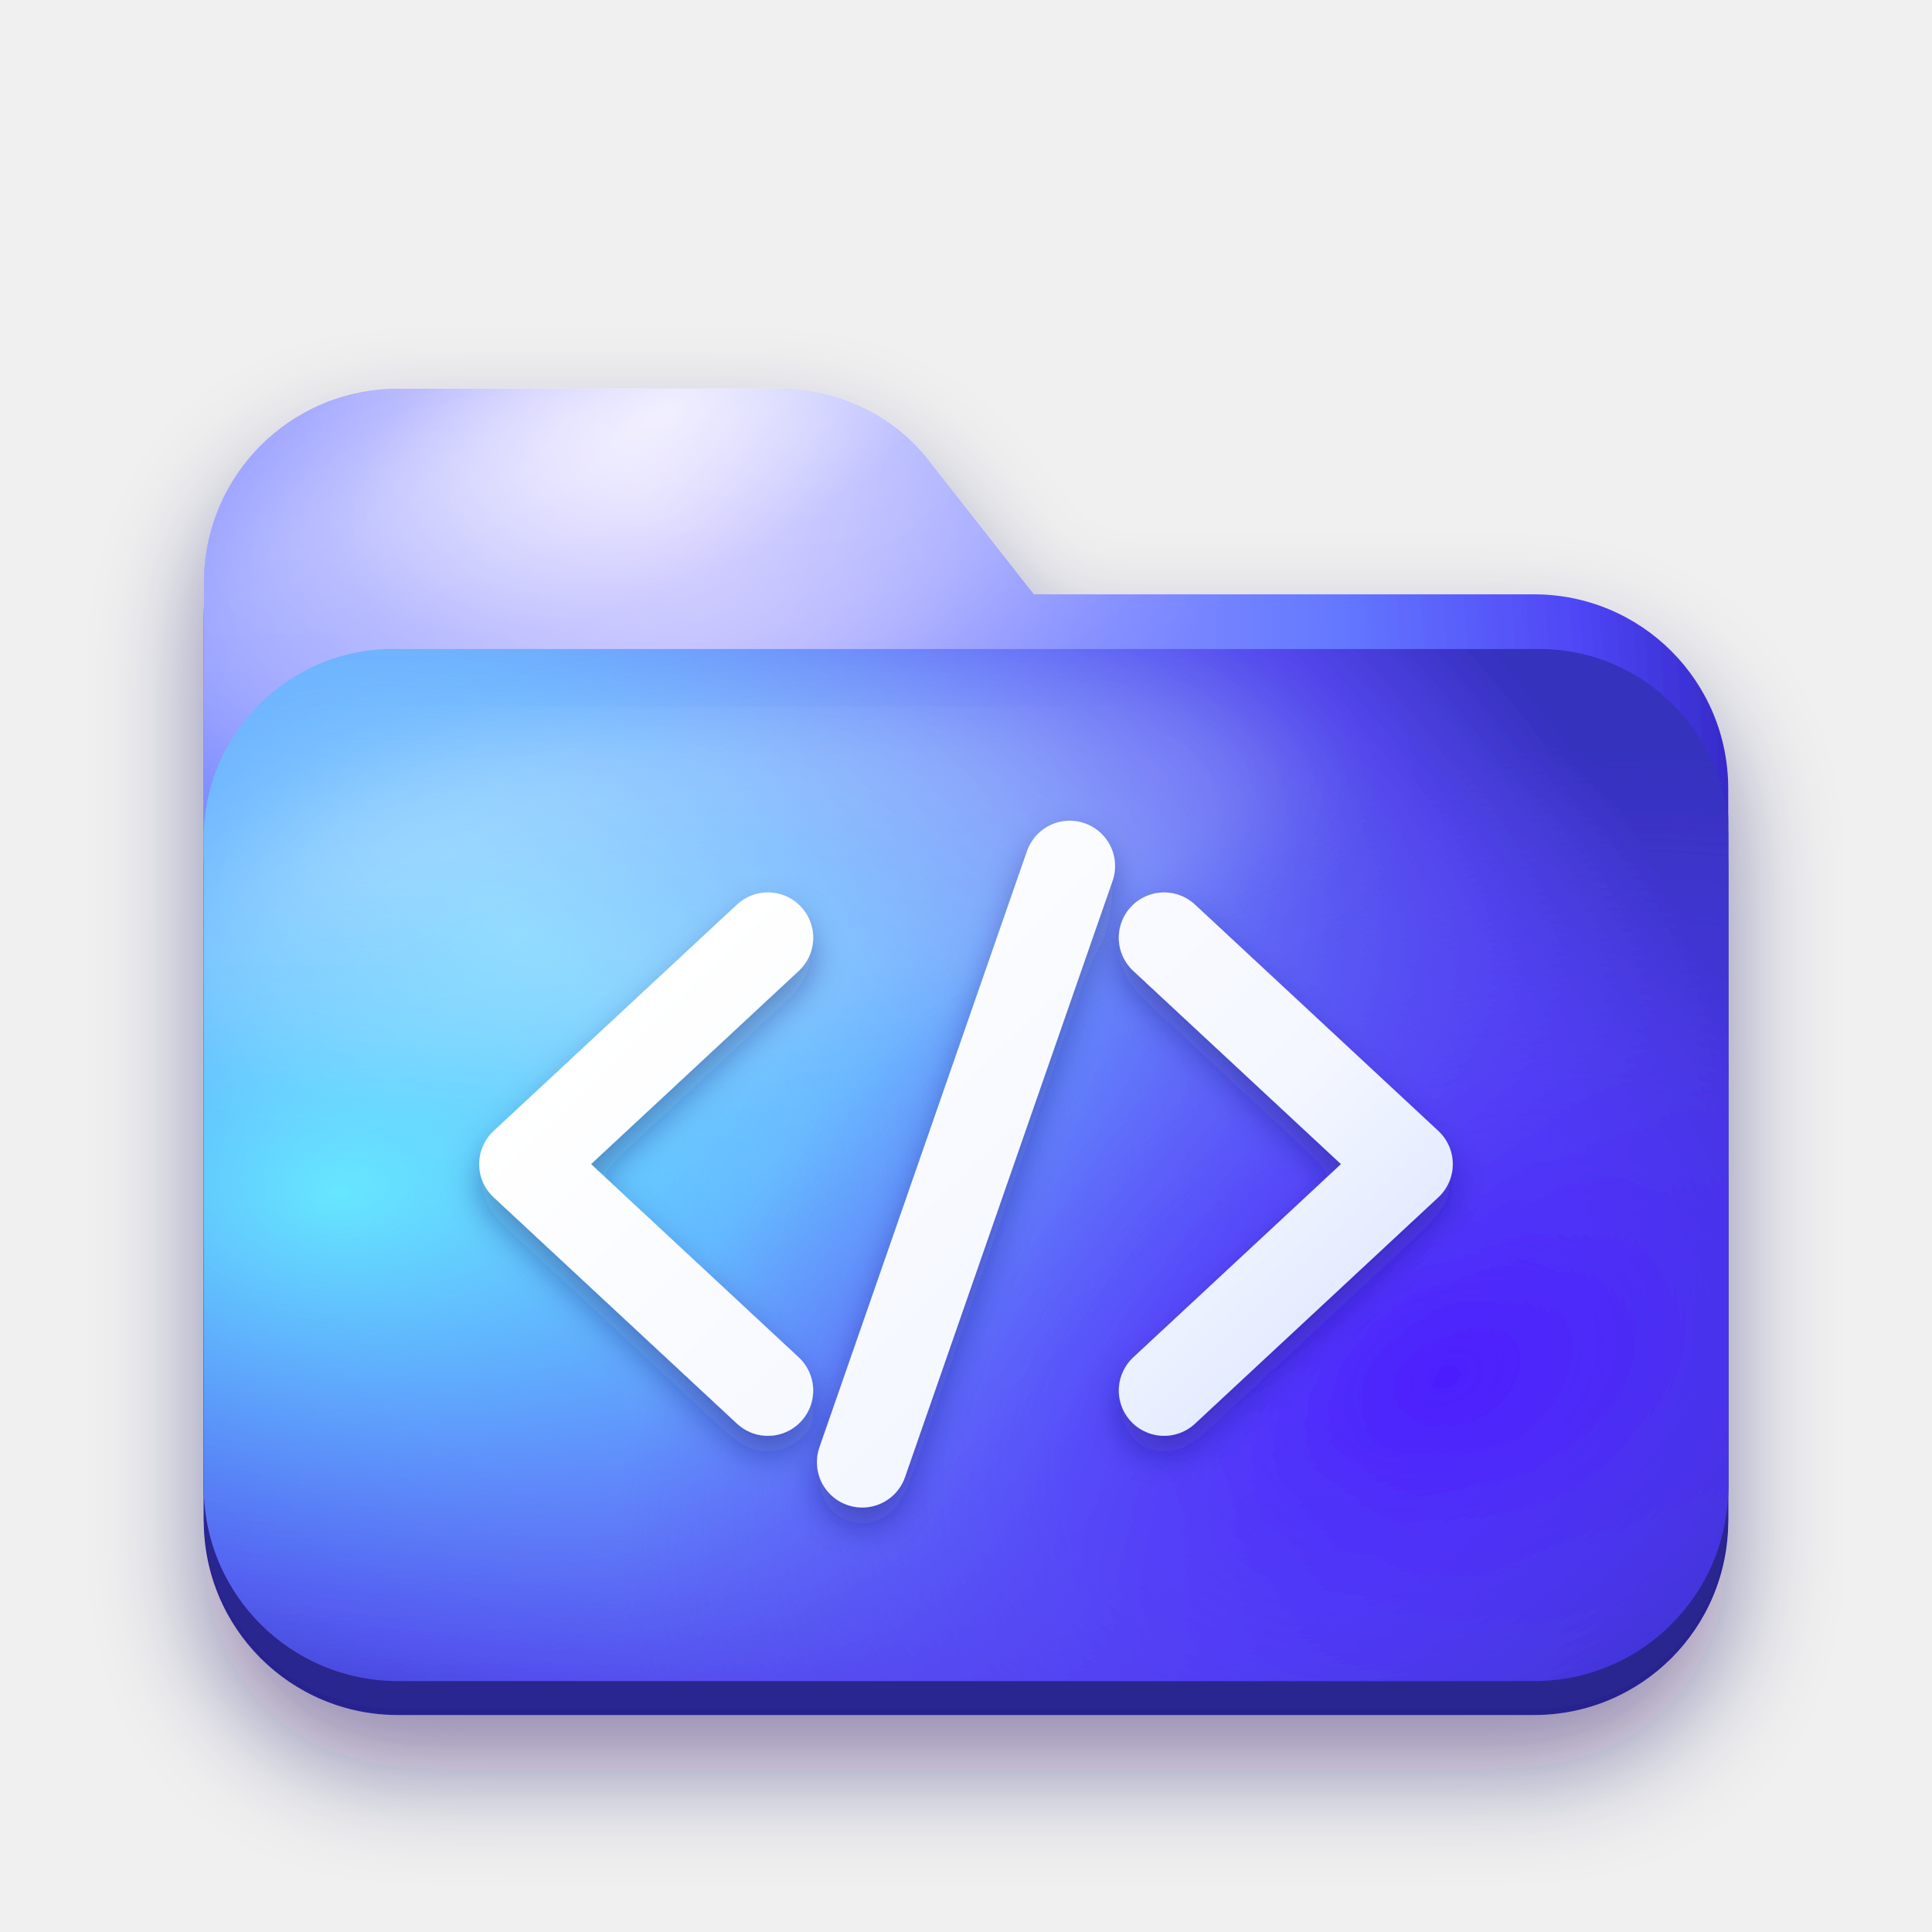
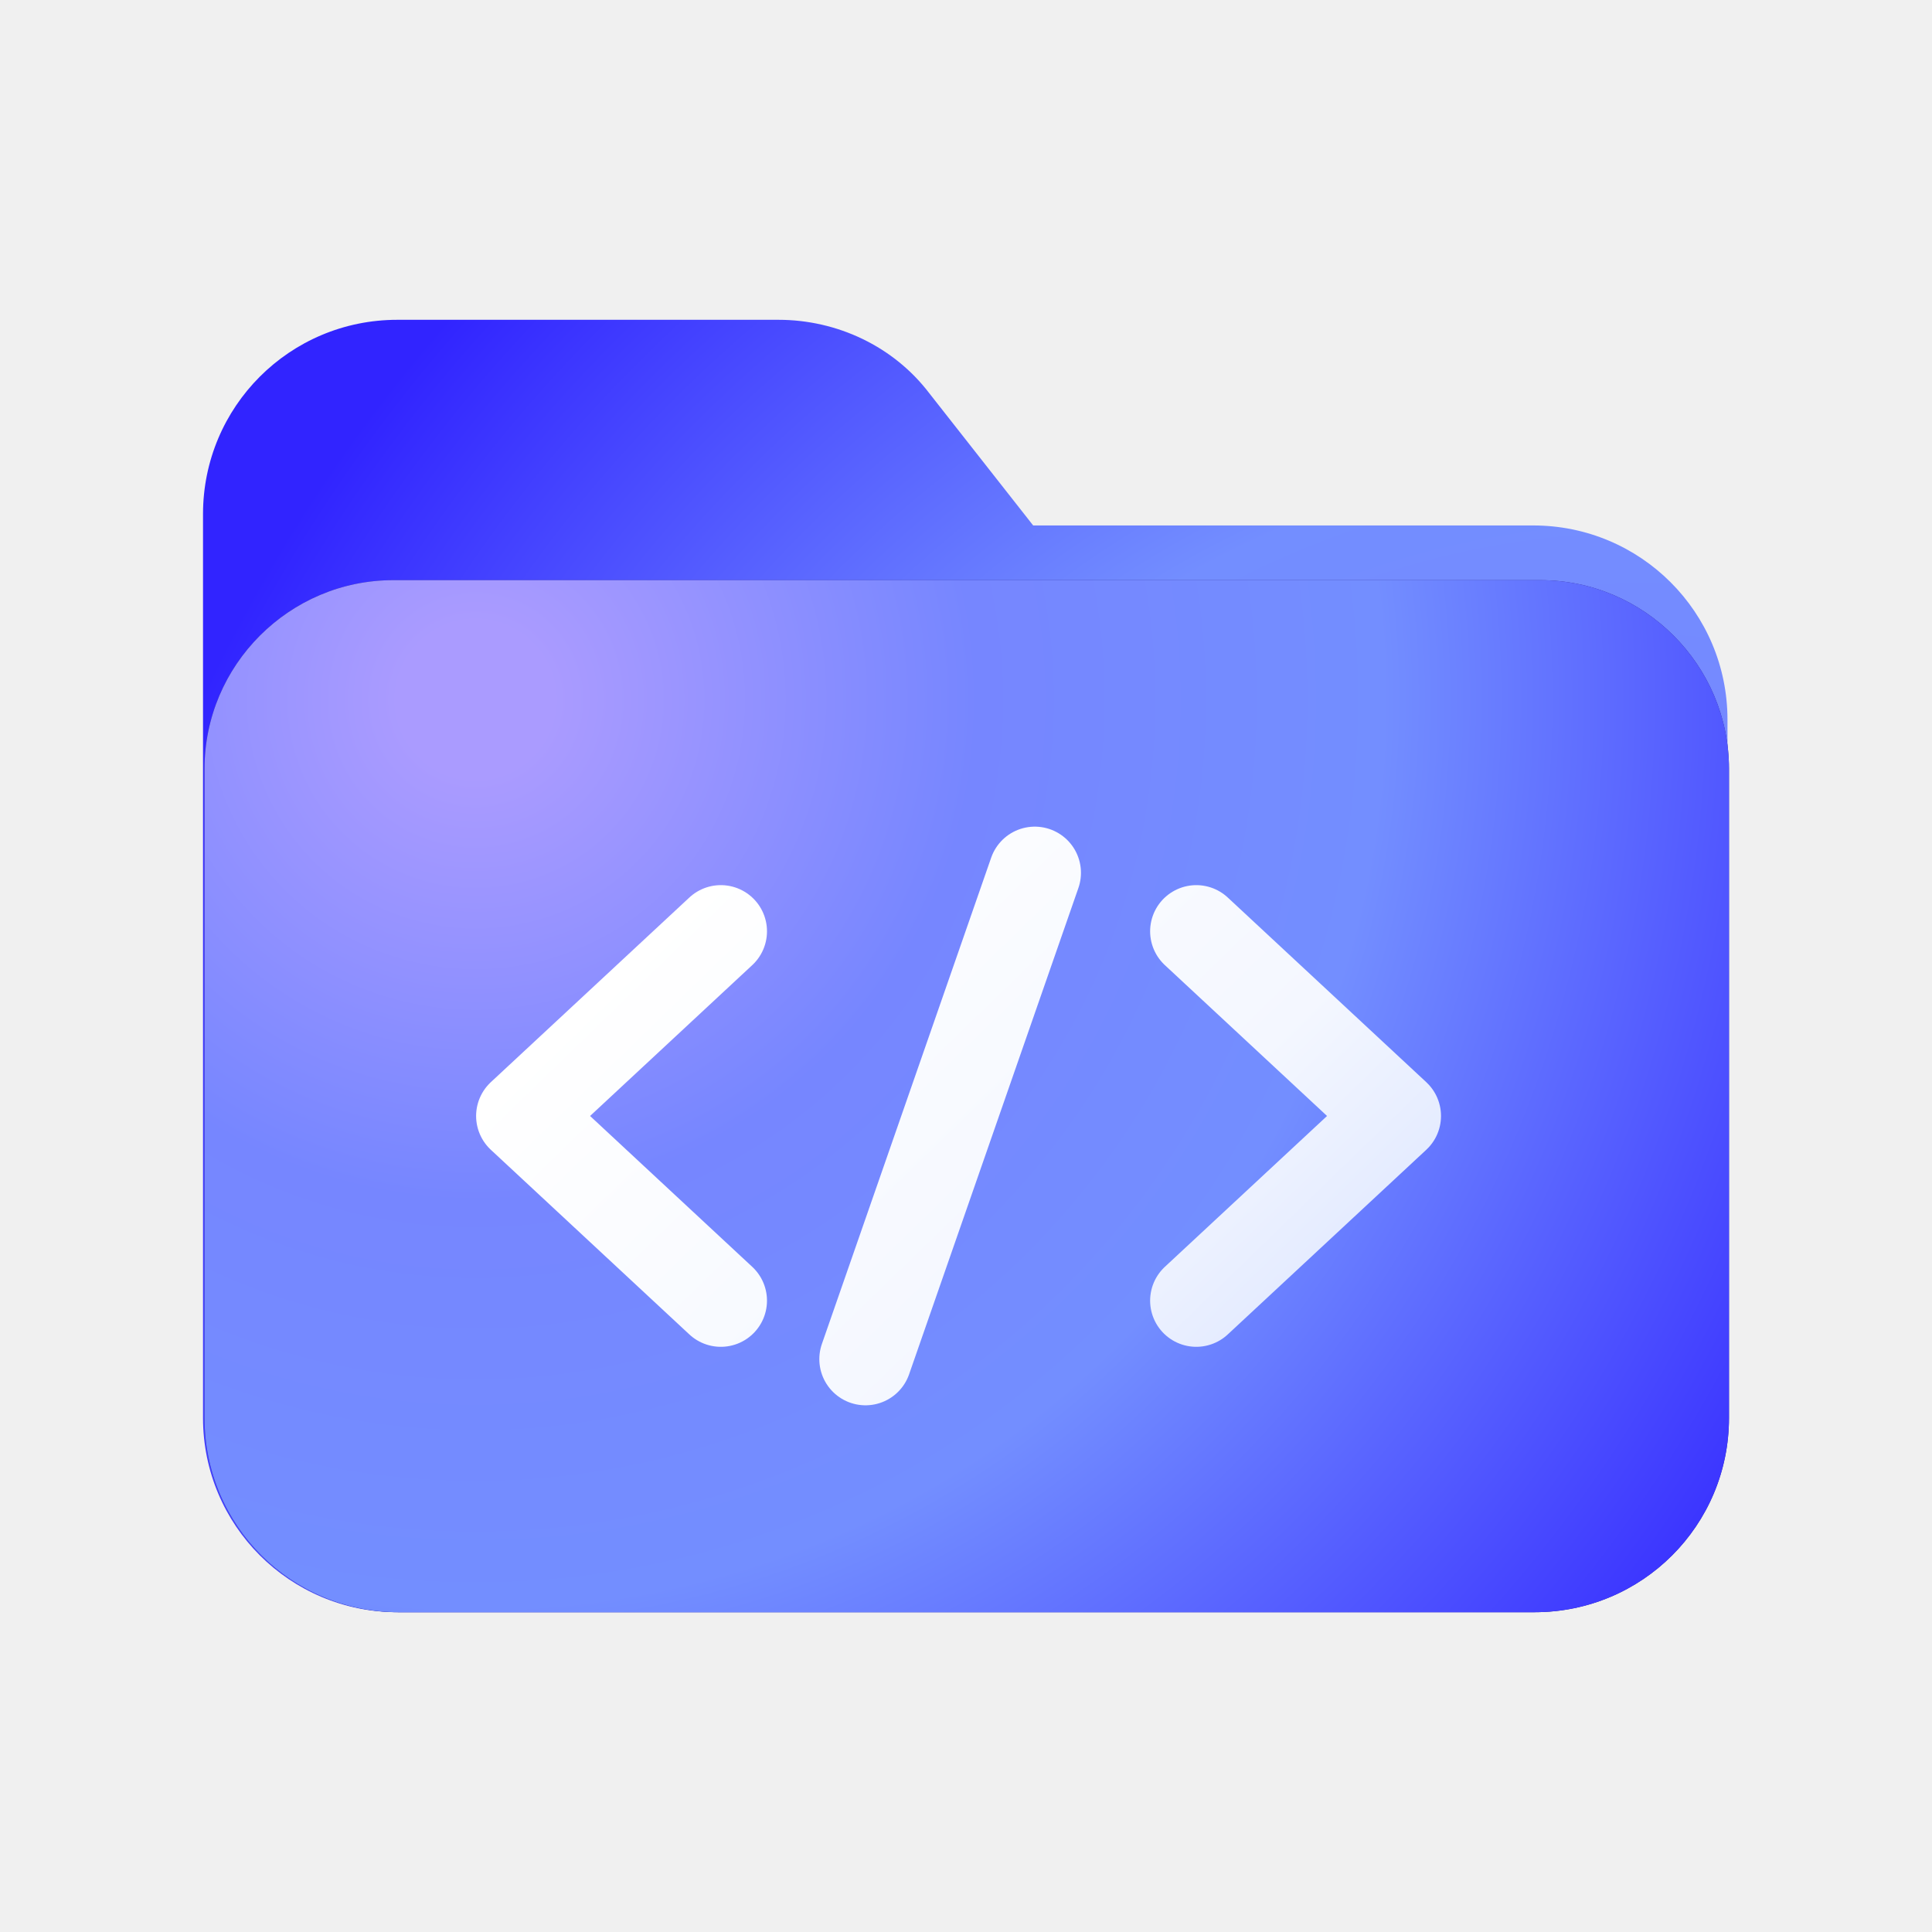
- <svg xmlns="http://www.w3.org/2000/svg" xmlns:xlink="http://www.w3.org/1999/xlink" width="1024" height="1024" viewBox="0 0 1024 1024">
+ <svg xmlns="http://www.w3.org/2000/svg" id="_图层_1" version="1.1" viewBox="0 0 1024 1024">
  <defs>
-     <path id="folderShape" d="M108 309C108 252 154 206 211 206H413C444 206 474 220 493 245L548 315H813C870 315 916 361 916 418V788C916 845 870 891 813 891H211C154 891 108 845 108 788V309Z" />
-     <path id="folderFace" d="M108 444C108 389 153 344 208 344H816C871 344 916 389 916 444V788C916 845 870 891 813 891H211C154 891 108 845 108 788V444Z" />
-     <clipPath id="folderClip">
-       <use xlink:href="#folderShape" />
-     </clipPath>
-     <clipPath id="faceClip">
-       <use xlink:href="#folderFace" />
-     </clipPath>
-     <radialGradient id="base" cx="0" cy="0" r="1" gradientUnits="userSpaceOnUse" gradientTransform="translate(338 257) rotate(44) scale(665 520)">
-       <stop stop-color="#c9c0ff" />
-       <stop offset=".3" stop-color="#9298ff" />
-       <stop offset=".62" stop-color="#6478ff" />
-       <stop offset=".84" stop-color="#4e45f5" />
-       <stop offset="1" stop-color="#3023bd" />
+     <style>
+       .st0 {
+         fill: #2b258f;
+       }
+ 
+       .st1 {
+         fill: url(#_未命名的渐变);
+       }
+ 
+       .st2 {
+         fill: none;
+         stroke: url(#_未命名的渐变_3);
+         stroke-linecap: round;
+         stroke-linejoin: round;
+         stroke-width: 48.94px;
+       }
+ 
+       .st3 {
+         fill: url(#_未命名的渐变_2);
+       }
+     </style>
+     <radialGradient id="_未命名的渐变" data-name="未命名的渐变" cx="869.85" cy="297.35" fx="869.85" fy="297.35" r="1027.03" gradientTransform="translate(0 1021.89) scale(1 -1)" gradientUnits="userSpaceOnUse">
+       <stop offset=".04" stop-color="#aa9bff" />
+       <stop offset=".26" stop-color="#7686ff" />
+       <stop offset=".47" stop-color="#738eff" />
+       <stop offset=".82" stop-color="#3124ff" />
    </radialGradient>
-     <radialGradient id="face" cx="0" cy="0" r="1" gradientUnits="userSpaceOnUse" gradientTransform="translate(274 500) rotate(25) scale(708 440)">
-       <stop stop-color="#9fefff" />
-       <stop offset=".28" stop-color="#72bdff" />
-       <stop offset=".58" stop-color="#6477f8" />
-       <stop offset=".83" stop-color="#5145eb" />
-       <stop offset="1" stop-color="#3530bd" />
+     <radialGradient id="_未命名的渐变_2" data-name="未命名的渐变 2" cx="252.07" cy="651.04" fx="252.07" fy="651.04" r="1023.86" gradientTransform="translate(0 1021.89) scale(1 -1)" gradientUnits="userSpaceOnUse">
+       <stop offset=".04" stop-color="#aa9bff" />
+       <stop offset=".26" stop-color="#7686ff" />
+       <stop offset=".47" stop-color="#738eff" />
+       <stop offset=".82" stop-color="#3124ff" />
    </radialGradient>
-     <radialGradient id="cyanFlow" cx="0" cy="0" r="1" gradientUnits="userSpaceOnUse" gradientTransform="translate(182 633) rotate(-5) scale(492 320)">
-       <stop stop-color="#65f1ff" stop-opacity=".86" />
-       <stop offset=".4" stop-color="#59bfff" stop-opacity=".54" />
-       <stop offset="1" stop-color="#5d76ff" stop-opacity="0" />
-     </radialGradient>
-     <radialGradient id="violetFlow" cx="0" cy="0" r="1" gradientUnits="userSpaceOnUse" gradientTransform="translate(764 730) rotate(-24) scale(460 310)">
-       <stop stop-color="#4b19ff" stop-opacity=".92" />
-       <stop offset=".45" stop-color="#5036fa" stop-opacity=".62" />
-       <stop offset="1" stop-color="#5649f3" stop-opacity="0" />
-     </radialGradient>
-     <radialGradient id="glass" cx="0" cy="0" r="1" gradientUnits="userSpaceOnUse" gradientTransform="translate(350 220) rotate(62) scale(250 540)">
-       <stop stop-color="#fff" stop-opacity=".72" />
-       <stop offset=".35" stop-color="#fff" stop-opacity=".2" />
-       <stop offset="1" stop-color="#fff" stop-opacity="0" />
-     </radialGradient>
-     <linearGradient id="symbol" x1="350" y1="470" x2="680" y2="810" gradientUnits="userSpaceOnUse">
-       <stop stop-color="#fff" />
+     <linearGradient id="_未命名的渐变_3" data-name="未命名的渐变 3" x1="379.49" y1="234.04" x2="706.92" y2="571.39" gradientTransform="translate(0 225)" gradientUnits="userSpaceOnUse">
+       <stop offset="0" stop-color="#fff" />
      <stop offset=".58" stop-color="#f4f7ff" />
      <stop offset="1" stop-color="#d5e0ff" />
    </linearGradient>
-     <filter id="shadow" x="-20%" y="-20%" width="140%" height="155%">
-       <feDropShadow dx="0" dy="29" stdDeviation="28" flood-color="#17115e" flood-opacity=".43" />
-     </filter>
-     <filter id="soft" x="-40%" y="-40%" width="180%" height="180%">
-       <feGaussianBlur stdDeviation="29" />
-     </filter>
-     <filter id="symbolShadow" x="-30%" y="-30%" width="160%" height="175%">
-       <feDropShadow dx="0" dy="10" stdDeviation="9" flood-color="#1c176d" flood-opacity=".38" />
-     </filter>
  </defs>
-   <g filter="url(#shadow)">
-     <use xlink:href="#folderShape" transform="translate(0 18)" fill="#282090" />
-     <use xlink:href="#folderShape" fill="url(#base)" />
-     <g clip-path="url(#folderClip)">
-       <rect width="1024" height="1024" fill="url(#glass)" />
-       <ellipse cx="330" cy="291" rx="270" ry="94" transform="rotate(-13 330 291)" fill="#fff" opacity=".15" filter="url(#soft)" />
-       <path d="M150 304C210 227 335 210 456 233" fill="none" stroke="#fff" stroke-opacity=".35" stroke-width="20" stroke-linecap="round" filter="url(#soft)" />
+   <g>
+     <path id="folderShape" class="st1" d="M107.6,272.5c0-57,46-103,103-103h202c31,0,61,14,80,39l55,70h265c57,0,103,46,103,103v370c0,57-46,103-103,103H210.6c-57,0-103-46-103-103v-479Z" />
+     <g>
+       <path id="folderFace" class="st0" d="M108.4,407.5c0-55,45-100,100-100h608c55,0,100,45,100,100v344c0,57-46,103-103,103H211.4c-57,0-103-46-103-103v-344Z" />
+       <path id="folderFace1" class="st3" d="M108.4,407.5c0-55,45-100,100-100h608c55,0,100,45,100,100v344c0,57-46,103-103,103H211.4c-57,0-103-46-103-103v-344Z" />
    </g>
-     <use xlink:href="#folderFace" transform="translate(0 15)" fill="#2b258f" opacity=".92" />
-     <use xlink:href="#folderFace" fill="url(#face)" />
-     <g clip-path="url(#faceClip)">
-       <rect width="1024" height="1024" fill="url(#cyanFlow)" />
-       <rect width="1024" height="1024" fill="url(#violetFlow)" />
-       <ellipse cx="376" cy="460" rx="312" ry="92" transform="rotate(-10 376 460)" fill="#fff" opacity=".17" filter="url(#soft)" />
-       <path d="M157 481C254 395 407 391 552 424" fill="none" stroke="#fff" stroke-opacity=".3" stroke-width="18" stroke-linecap="round" filter="url(#soft)" />
-     </g>
-     <path d="M407 452L278 572L407 692M617 452L746 572L617 692M567 414L457 730" transform="translate(0 45)" fill="none" stroke="url(#symbol)" stroke-width="48" stroke-linecap="round" stroke-linejoin="round" filter="url(#symbolShadow)" />
  </g>
+   <path class="st2" d="M382.05,493.61l-105.23,97.88,105.23,97.88M634.06,493.61l105.23,97.88-105.23,97.88M548.46,462.61l-89.73,257.76" />
</svg>
